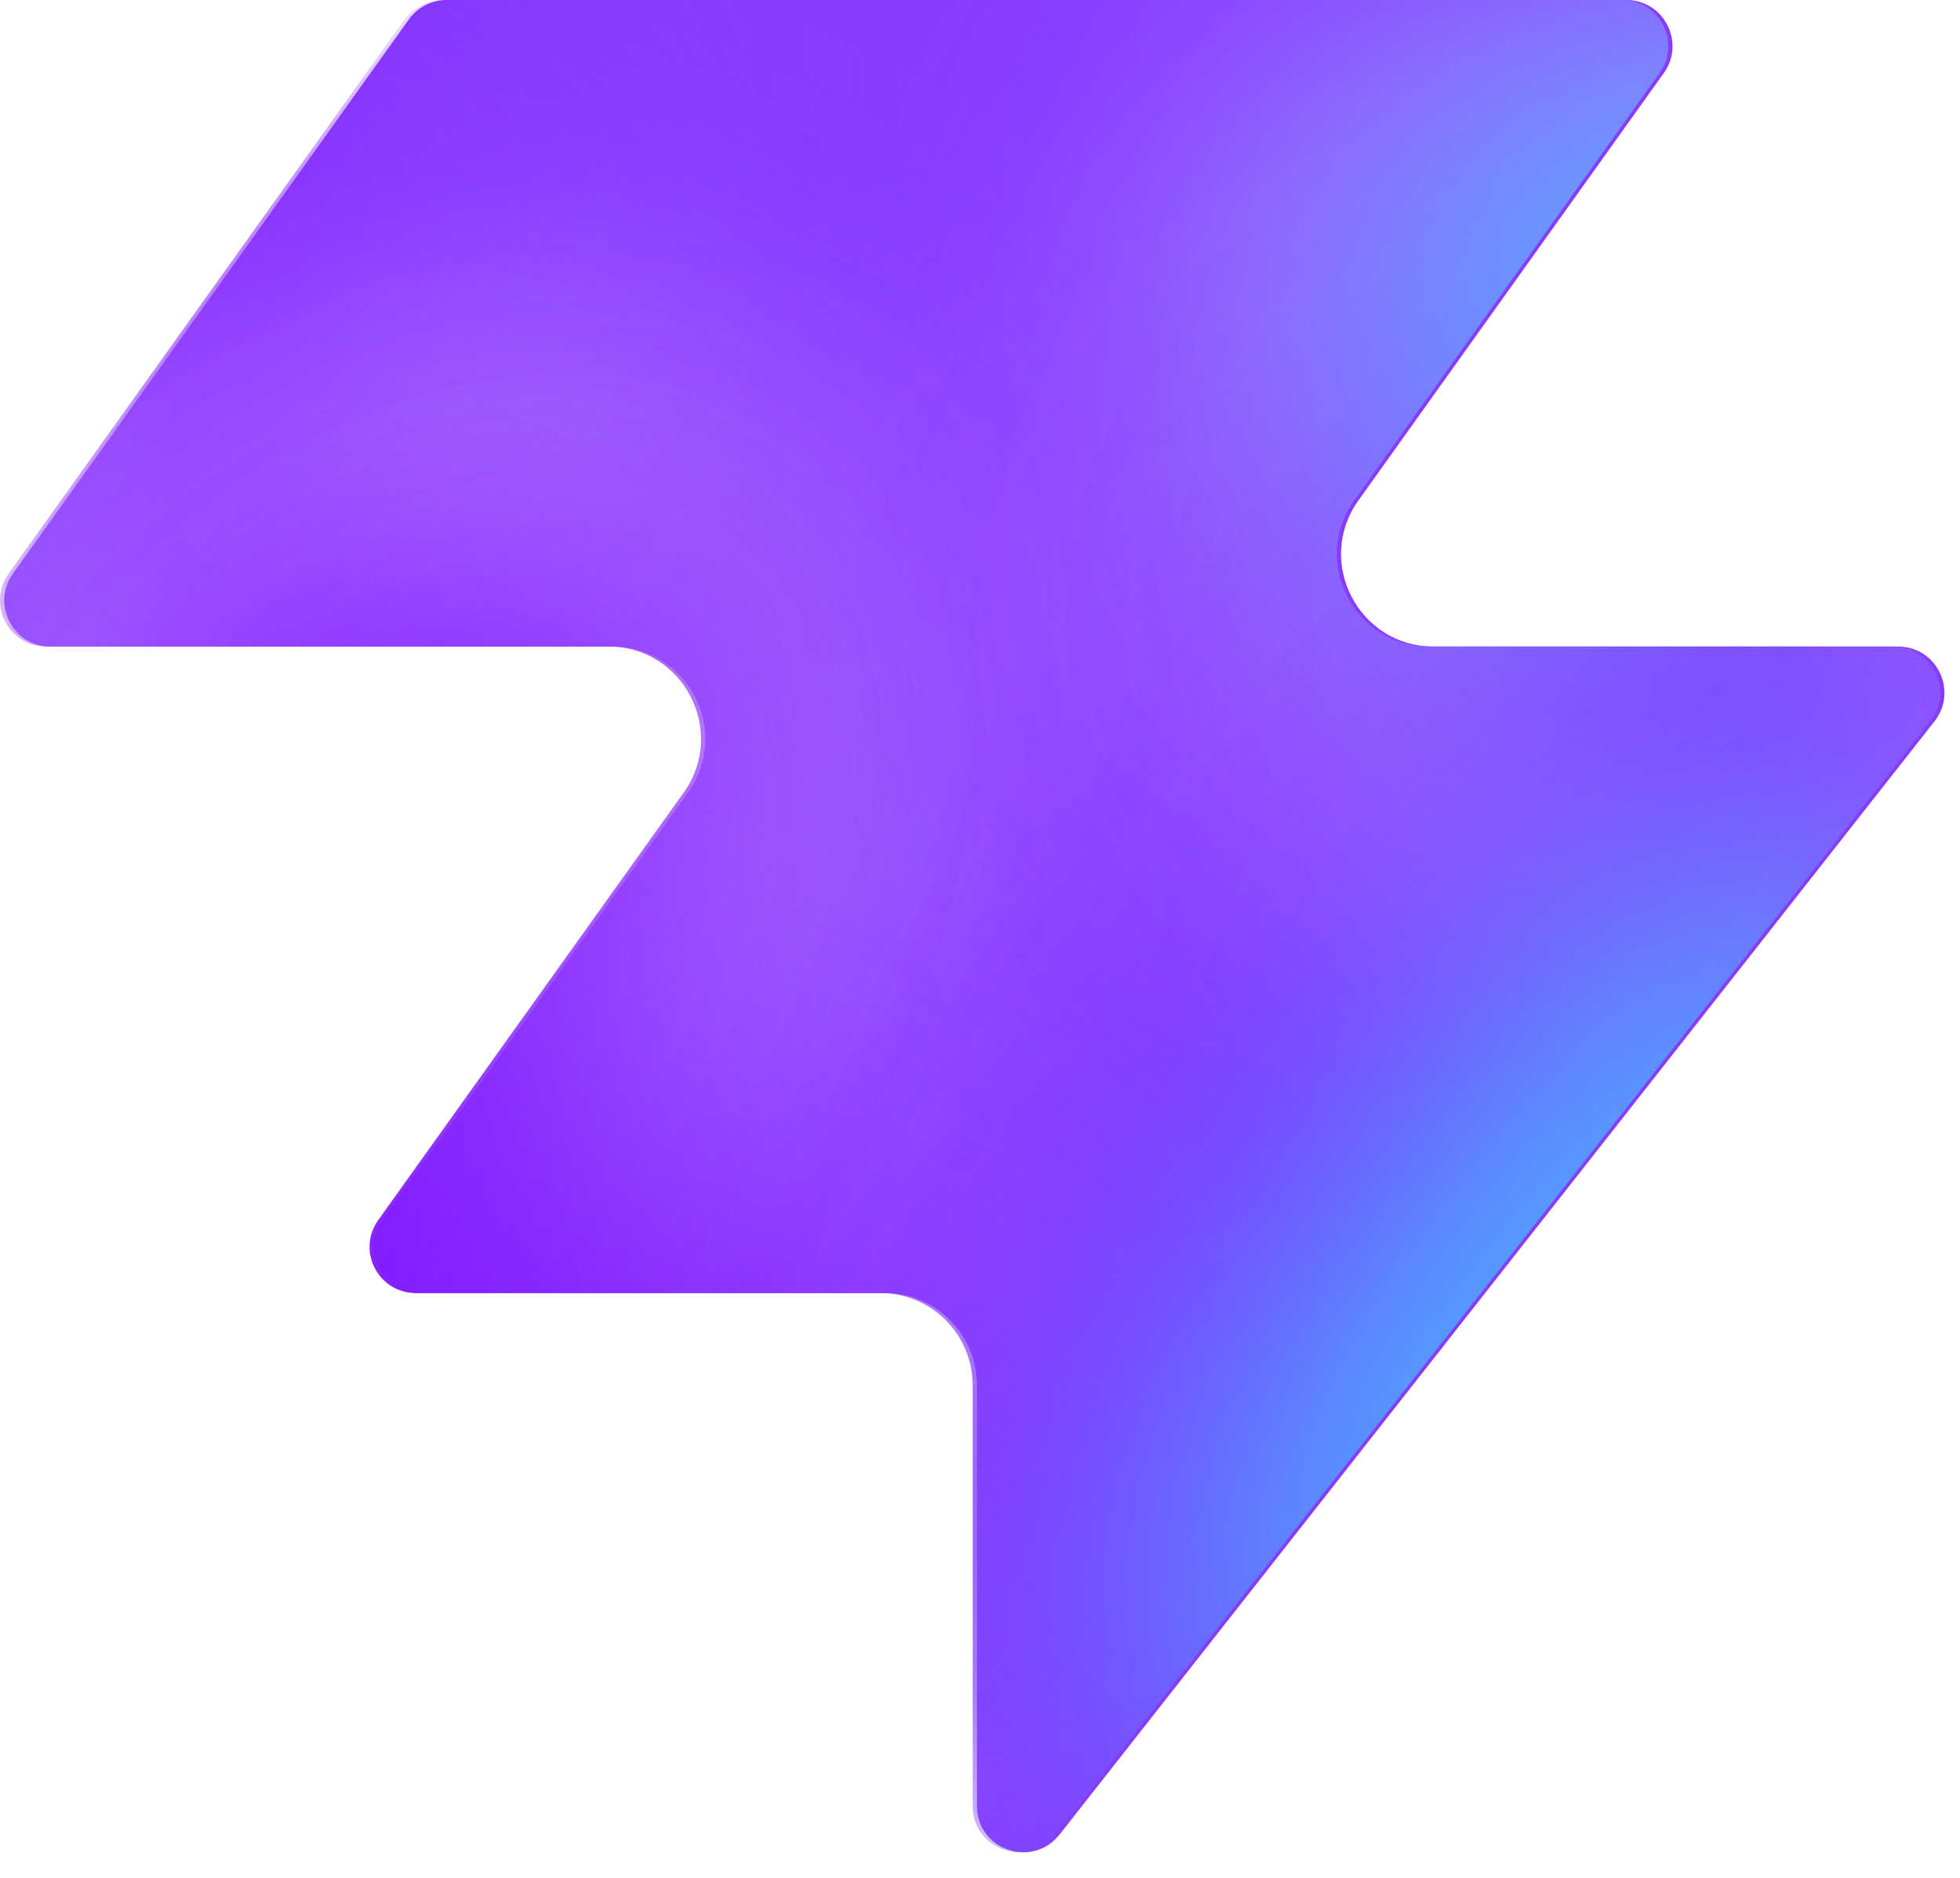
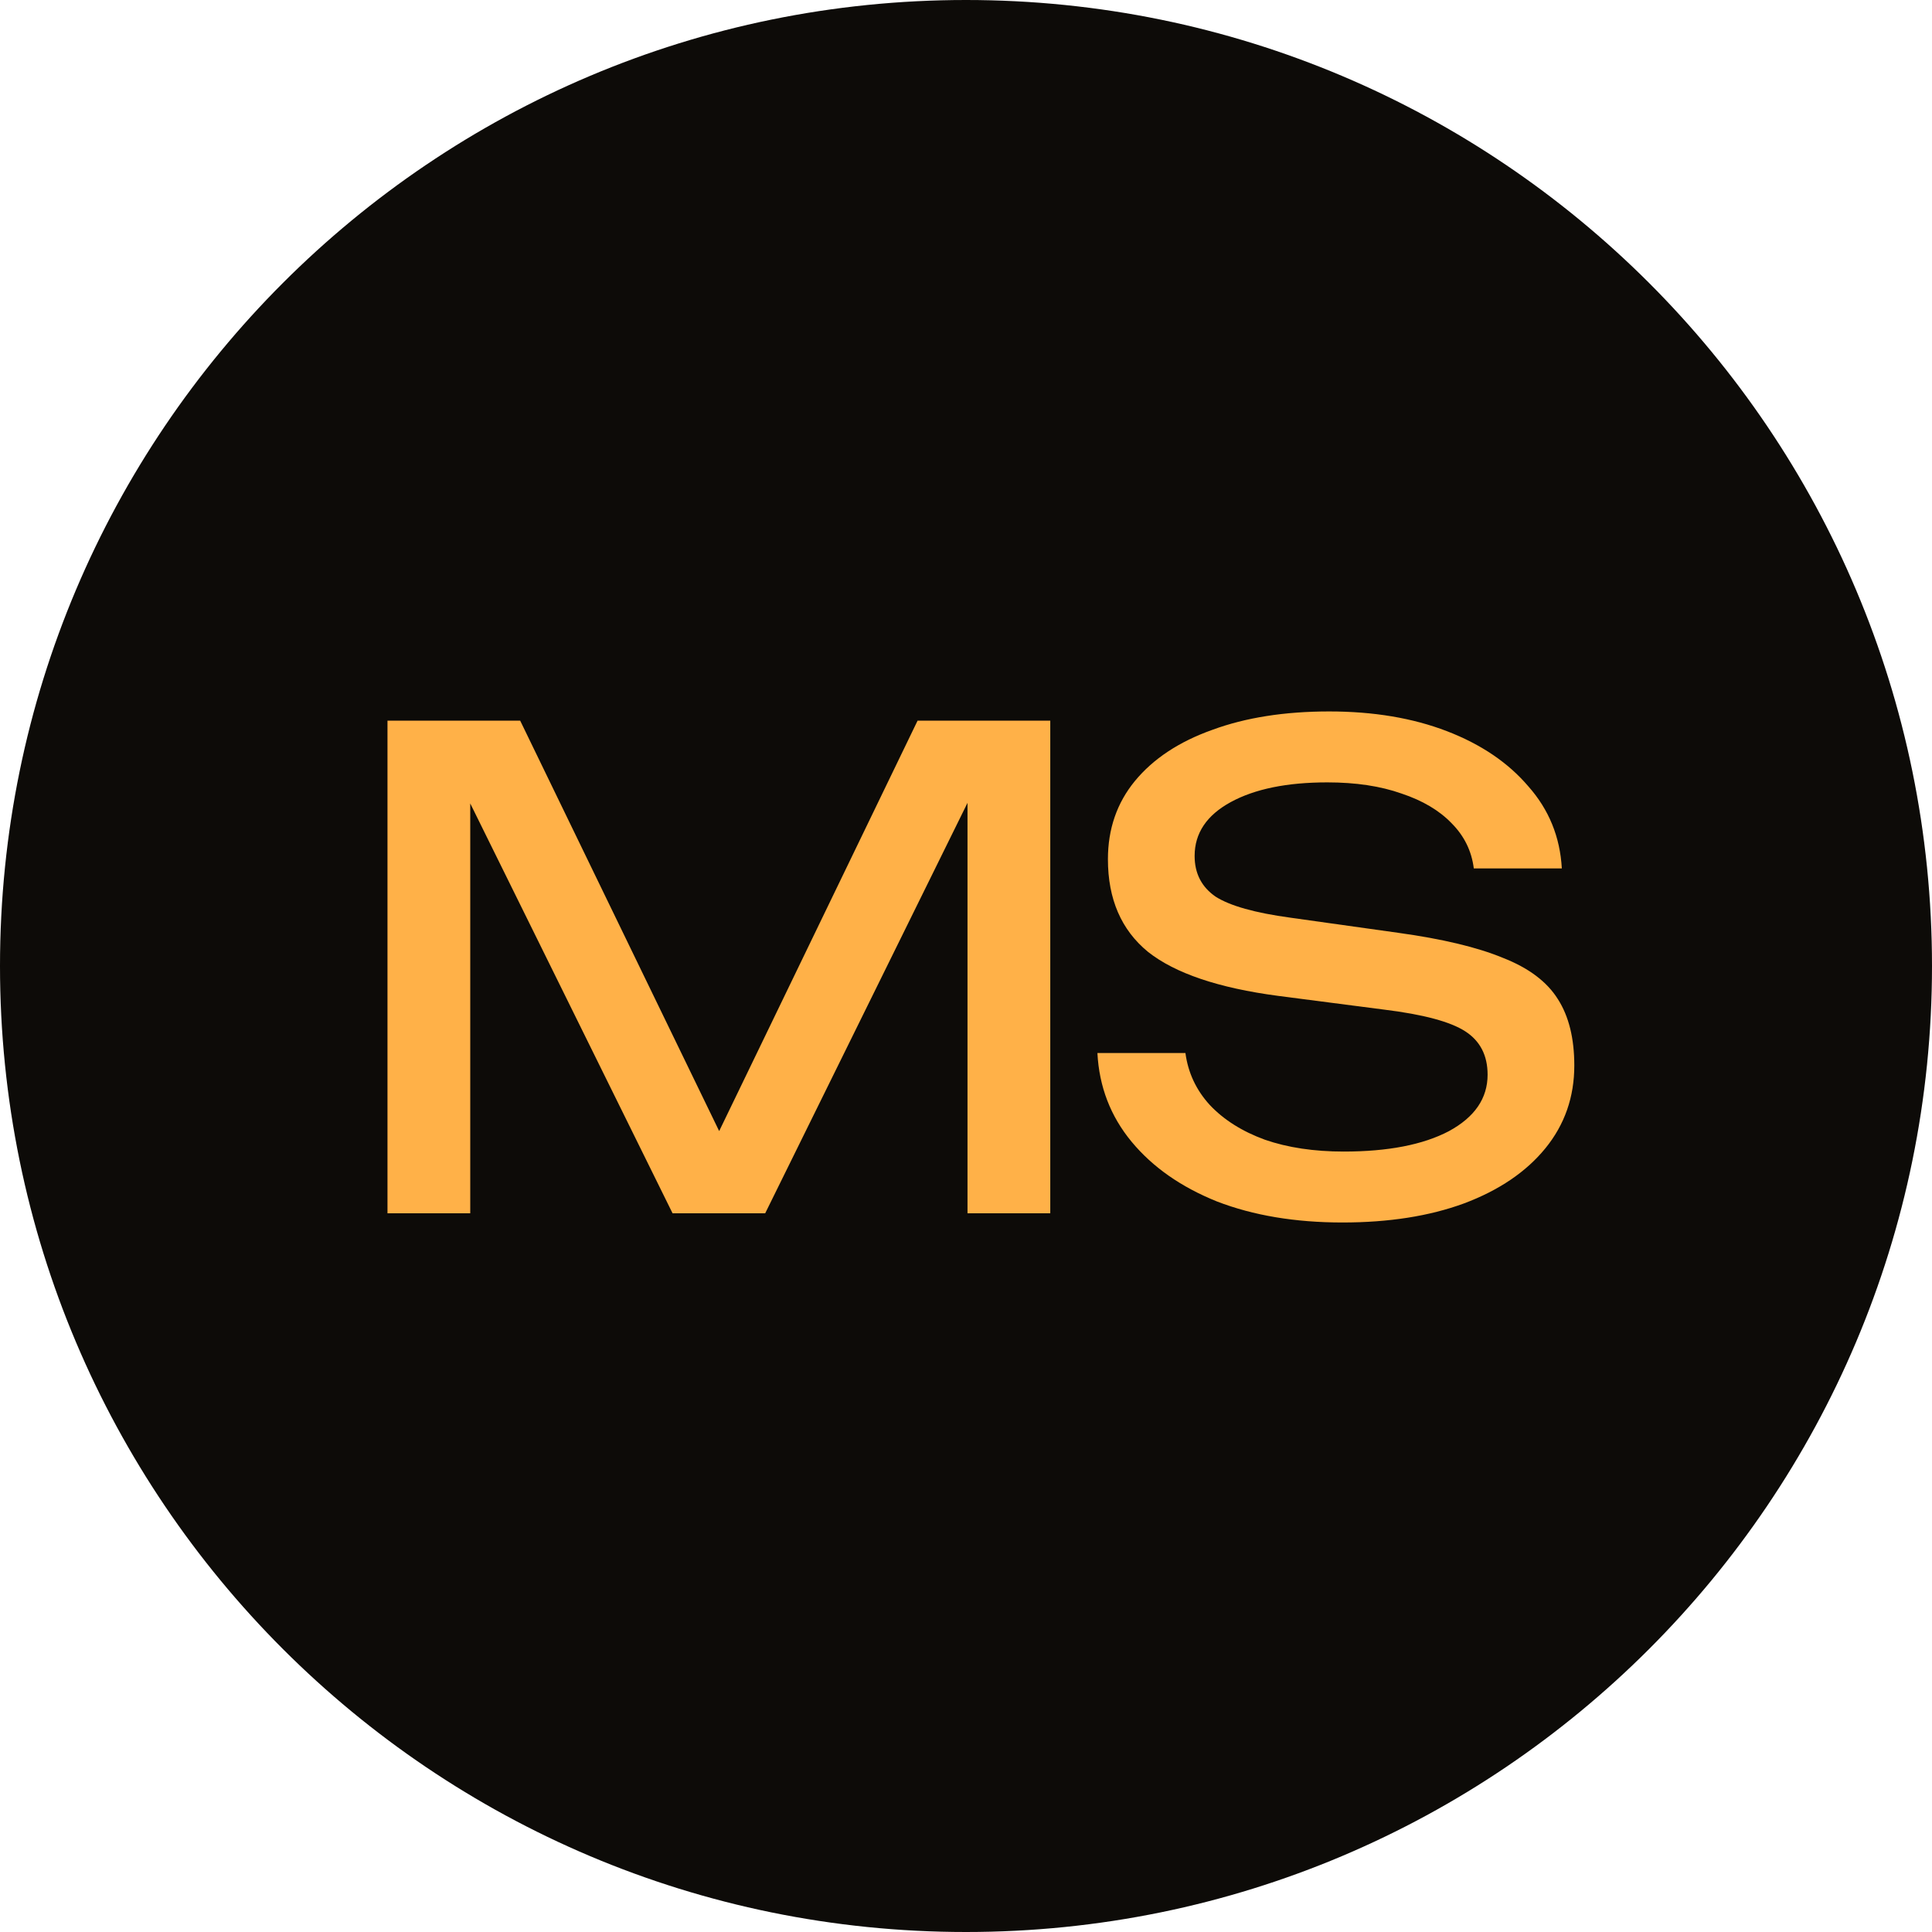
- <svg xmlns="http://www.w3.org/2000/svg" width="48" height="46" fill="none" viewBox="0 0 48 46">
-   <path fill="#863bff" d="M25.946 44.938c-.664.845-2.021.375-2.021-.698V33.937a2.26 2.26 0 0 0-2.262-2.262H10.287c-.92 0-1.456-1.04-.92-1.788l7.48-10.471c1.07-1.497 0-3.578-1.842-3.578H1.237c-.92 0-1.456-1.04-.92-1.788L10.013.474c.214-.297.556-.474.92-.474h28.894c.92 0 1.456 1.04.92 1.788l-7.48 10.471c-1.07 1.498 0 3.579 1.842 3.579h11.377c.943 0 1.473 1.088.89 1.83L25.947 44.94z" style="fill:#863bff;fill:color(display-p3 .525 .23 1);fill-opacity:1" />
-   <mask id="a" width="48" height="46" x="0" y="0" maskUnits="userSpaceOnUse" style="mask-type:alpha">
-     <path fill="#000" d="M25.842 44.938c-.664.844-2.021.375-2.021-.698V33.937a2.26 2.26 0 0 0-2.262-2.262H10.183c-.92 0-1.456-1.04-.92-1.788l7.48-10.471c1.07-1.498 0-3.579-1.842-3.579H1.133c-.92 0-1.456-1.04-.92-1.787L9.91.473c.214-.297.556-.474.92-.474h28.894c.92 0 1.456 1.04.92 1.788l-7.48 10.471c-1.07 1.498 0 3.578 1.842 3.578h11.377c.943 0 1.473 1.088.89 1.832L25.843 44.94z" style="fill:#000;fill-opacity:1" />
-   </mask>
-   <g mask="url(#a)">
-     <g filter="url(#b)">
-       <ellipse cx="5.508" cy="14.704" fill="#ede6ff" rx="5.508" ry="14.704" style="fill:#ede6ff;fill:color(display-p3 .927 .903 1);fill-opacity:1" transform="matrix(.00324 1 1 -.00324 -4.47 31.516)" />
-     </g>
-     <g filter="url(#c)">
-       <ellipse cx="10.399" cy="29.851" fill="#ede6ff" rx="10.399" ry="29.851" style="fill:#ede6ff;fill:color(display-p3 .927 .903 1);fill-opacity:1" transform="matrix(.00324 1 1 -.00324 -39.328 7.883)" />
-     </g>
-     <g filter="url(#d)">
-       <ellipse cx="5.508" cy="30.487" fill="#7e14ff" rx="5.508" ry="30.487" style="fill:#7e14ff;fill:color(display-p3 .492 .077 1);fill-opacity:1" transform="rotate(89.814 -25.913 -14.639)scale(1 -1)" />
-     </g>
-     <g filter="url(#e)">
-       <ellipse cx="5.508" cy="30.599" fill="#7e14ff" rx="5.508" ry="30.599" style="fill:#7e14ff;fill:color(display-p3 .492 .077 1);fill-opacity:1" transform="rotate(89.814 -32.644 -3.334)scale(1 -1)" />
-     </g>
-     <g filter="url(#f)">
-       <ellipse cx="5.508" cy="30.599" fill="#7e14ff" rx="5.508" ry="30.599" style="fill:#7e14ff;fill:color(display-p3 .492 .077 1);fill-opacity:1" transform="matrix(.00324 1 1 -.00324 -34.34 30.47)" />
-     </g>
-     <g filter="url(#g)">
-       <ellipse cx="14.072" cy="22.078" fill="#ede6ff" rx="14.072" ry="22.078" style="fill:#ede6ff;fill:color(display-p3 .927 .903 1);fill-opacity:1" transform="rotate(93.35 24.506 48.493)scale(-1 1)" />
-     </g>
-     <g filter="url(#h)">
-       <ellipse cx="3.47" cy="21.501" fill="#7e14ff" rx="3.47" ry="21.501" style="fill:#7e14ff;fill:color(display-p3 .492 .077 1);fill-opacity:1" transform="rotate(89.009 28.708 47.59)scale(-1 1)" />
-     </g>
-     <g filter="url(#i)">
-       <ellipse cx="3.47" cy="21.501" fill="#7e14ff" rx="3.47" ry="21.501" style="fill:#7e14ff;fill:color(display-p3 .492 .077 1);fill-opacity:1" transform="rotate(89.009 28.708 47.59)scale(-1 1)" />
-     </g>
-     <g filter="url(#j)">
-       <ellipse cx=".387" cy="8.972" fill="#7e14ff" rx="4.407" ry="29.108" style="fill:#7e14ff;fill:color(display-p3 .492 .077 1);fill-opacity:1" transform="rotate(39.51 .387 8.972)" />
-     </g>
-     <g filter="url(#k)">
-       <ellipse cx="47.523" cy="-6.092" fill="#7e14ff" rx="4.407" ry="29.108" style="fill:#7e14ff;fill:color(display-p3 .492 .077 1);fill-opacity:1" transform="rotate(37.892 47.523 -6.092)" />
-     </g>
-     <g filter="url(#l)">
-       <ellipse cx="41.412" cy="6.333" fill="#47bfff" rx="5.971" ry="9.665" style="fill:#47bfff;fill:color(display-p3 .28 .748 1);fill-opacity:1" transform="rotate(37.892 41.412 6.333)" />
-     </g>
-     <g filter="url(#m)">
-       <ellipse cx="-1.879" cy="38.332" fill="#7e14ff" rx="4.407" ry="29.108" style="fill:#7e14ff;fill:color(display-p3 .492 .077 1);fill-opacity:1" transform="rotate(37.892 -1.88 38.332)" />
-     </g>
-     <g filter="url(#n)">
-       <ellipse cx="-1.879" cy="38.332" fill="#7e14ff" rx="4.407" ry="29.108" style="fill:#7e14ff;fill:color(display-p3 .492 .077 1);fill-opacity:1" transform="rotate(37.892 -1.88 38.332)" />
-     </g>
-     <g filter="url(#o)">
-       <ellipse cx="35.651" cy="29.907" fill="#7e14ff" rx="4.407" ry="29.108" style="fill:#7e14ff;fill:color(display-p3 .492 .077 1);fill-opacity:1" transform="rotate(37.892 35.651 29.907)" />
-     </g>
-     <g filter="url(#p)">
-       <ellipse cx="38.418" cy="32.4" fill="#47bfff" rx="5.971" ry="15.297" style="fill:#47bfff;fill:color(display-p3 .28 .748 1);fill-opacity:1" transform="rotate(37.892 38.418 32.4)" />
-     </g>
-   </g>
-   <defs>
-     <filter id="b" width="60.045" height="41.654" x="-19.77" y="16.149" color-interpolation-filters="sRGB" filterUnits="userSpaceOnUse">
-       <feFlood flood-opacity="0" result="BackgroundImageFix" />
-       <feBlend in="SourceGraphic" in2="BackgroundImageFix" result="shape" />
-       <feGaussianBlur result="effect1_foregroundBlur_2002_17158" stdDeviation="7.659" />
-     </filter>
-     <filter id="c" width="90.34" height="51.437" x="-54.613" y="-7.533" color-interpolation-filters="sRGB" filterUnits="userSpaceOnUse">
-       <feFlood flood-opacity="0" result="BackgroundImageFix" />
-       <feBlend in="SourceGraphic" in2="BackgroundImageFix" result="shape" />
-       <feGaussianBlur result="effect1_foregroundBlur_2002_17158" stdDeviation="7.659" />
-     </filter>
-     <filter id="d" width="79.355" height="29.4" x="-49.64" y="2.03" color-interpolation-filters="sRGB" filterUnits="userSpaceOnUse">
-       <feFlood flood-opacity="0" result="BackgroundImageFix" />
-       <feBlend in="SourceGraphic" in2="BackgroundImageFix" result="shape" />
-       <feGaussianBlur result="effect1_foregroundBlur_2002_17158" stdDeviation="4.596" />
-     </filter>
-     <filter id="e" width="79.579" height="29.4" x="-45.045" y="20.029" color-interpolation-filters="sRGB" filterUnits="userSpaceOnUse">
-       <feFlood flood-opacity="0" result="BackgroundImageFix" />
-       <feBlend in="SourceGraphic" in2="BackgroundImageFix" result="shape" />
-       <feGaussianBlur result="effect1_foregroundBlur_2002_17158" stdDeviation="4.596" />
-     </filter>
-     <filter id="f" width="79.579" height="29.4" x="-43.513" y="21.178" color-interpolation-filters="sRGB" filterUnits="userSpaceOnUse">
-       <feFlood flood-opacity="0" result="BackgroundImageFix" />
-       <feBlend in="SourceGraphic" in2="BackgroundImageFix" result="shape" />
-       <feGaussianBlur result="effect1_foregroundBlur_2002_17158" stdDeviation="4.596" />
-     </filter>
-     <filter id="g" width="74.749" height="58.852" x="15.756" y="-17.901" color-interpolation-filters="sRGB" filterUnits="userSpaceOnUse">
-       <feFlood flood-opacity="0" result="BackgroundImageFix" />
-       <feBlend in="SourceGraphic" in2="BackgroundImageFix" result="shape" />
-       <feGaussianBlur result="effect1_foregroundBlur_2002_17158" stdDeviation="7.659" />
-     </filter>
-     <filter id="h" width="61.377" height="25.362" x="23.548" y="2.284" color-interpolation-filters="sRGB" filterUnits="userSpaceOnUse">
-       <feFlood flood-opacity="0" result="BackgroundImageFix" />
-       <feBlend in="SourceGraphic" in2="BackgroundImageFix" result="shape" />
-       <feGaussianBlur result="effect1_foregroundBlur_2002_17158" stdDeviation="4.596" />
-     </filter>
-     <filter id="i" width="61.377" height="25.362" x="23.548" y="2.284" color-interpolation-filters="sRGB" filterUnits="userSpaceOnUse">
-       <feFlood flood-opacity="0" result="BackgroundImageFix" />
-       <feBlend in="SourceGraphic" in2="BackgroundImageFix" result="shape" />
-       <feGaussianBlur result="effect1_foregroundBlur_2002_17158" stdDeviation="4.596" />
-     </filter>
-     <filter id="j" width="56.045" height="63.649" x="-27.636" y="-22.853" color-interpolation-filters="sRGB" filterUnits="userSpaceOnUse">
-       <feFlood flood-opacity="0" result="BackgroundImageFix" />
-       <feBlend in="SourceGraphic" in2="BackgroundImageFix" result="shape" />
-       <feGaussianBlur result="effect1_foregroundBlur_2002_17158" stdDeviation="4.596" />
-     </filter>
-     <filter id="k" width="54.814" height="64.646" x="20.116" y="-38.415" color-interpolation-filters="sRGB" filterUnits="userSpaceOnUse">
-       <feFlood flood-opacity="0" result="BackgroundImageFix" />
-       <feBlend in="SourceGraphic" in2="BackgroundImageFix" result="shape" />
-       <feGaussianBlur result="effect1_foregroundBlur_2002_17158" stdDeviation="4.596" />
-     </filter>
-     <filter id="l" width="33.541" height="35.313" x="24.641" y="-11.323" color-interpolation-filters="sRGB" filterUnits="userSpaceOnUse">
-       <feFlood flood-opacity="0" result="BackgroundImageFix" />
-       <feBlend in="SourceGraphic" in2="BackgroundImageFix" result="shape" />
-       <feGaussianBlur result="effect1_foregroundBlur_2002_17158" stdDeviation="4.596" />
-     </filter>
-     <filter id="m" width="54.814" height="64.646" x="-29.286" y="6.009" color-interpolation-filters="sRGB" filterUnits="userSpaceOnUse">
-       <feFlood flood-opacity="0" result="BackgroundImageFix" />
-       <feBlend in="SourceGraphic" in2="BackgroundImageFix" result="shape" />
-       <feGaussianBlur result="effect1_foregroundBlur_2002_17158" stdDeviation="4.596" />
-     </filter>
-     <filter id="n" width="54.814" height="64.646" x="-29.286" y="6.009" color-interpolation-filters="sRGB" filterUnits="userSpaceOnUse">
-       <feFlood flood-opacity="0" result="BackgroundImageFix" />
-       <feBlend in="SourceGraphic" in2="BackgroundImageFix" result="shape" />
-       <feGaussianBlur result="effect1_foregroundBlur_2002_17158" stdDeviation="4.596" />
-     </filter>
-     <filter id="o" width="54.814" height="64.646" x="8.244" y="-2.416" color-interpolation-filters="sRGB" filterUnits="userSpaceOnUse">
-       <feFlood flood-opacity="0" result="BackgroundImageFix" />
-       <feBlend in="SourceGraphic" in2="BackgroundImageFix" result="shape" />
-       <feGaussianBlur result="effect1_foregroundBlur_2002_17158" stdDeviation="4.596" />
-     </filter>
-     <filter id="p" width="39.409" height="43.623" x="18.713" y="10.588" color-interpolation-filters="sRGB" filterUnits="userSpaceOnUse">
-       <feFlood flood-opacity="0" result="BackgroundImageFix" />
-       <feBlend in="SourceGraphic" in2="BackgroundImageFix" result="shape" />
-       <feGaussianBlur result="effect1_foregroundBlur_2002_17158" stdDeviation="4.596" />
-     </filter>
-   </defs>
+ <svg xmlns="http://www.w3.org/2000/svg" width="1000" height="1000" viewBox="0 0 1000 1000" fill="none">
+   <circle cx="500" cy="500" r="500" fill="#0D0B08" />
+   <path d="M543.62 373V628H500.78V386.6L514.72 387.28L396.06 628H348.12L229.46 387.62L243.4 386.94V628H200.56V373H269.24L383.48 608.62H361.04L474.94 373H543.62ZM568.018 545.04H613.578C614.938 555.24 619.131 564.193 626.158 571.9C633.411 579.607 642.931 585.613 654.718 589.92C666.504 594 680.104 596.04 695.518 596.04C718.411 596.04 736.544 592.527 749.918 585.5C763.291 578.247 769.978 568.5 769.978 556.26C769.978 546.287 766.124 538.807 758.418 533.82C750.711 528.833 736.771 525.093 716.598 522.6L661.518 515.46C630.691 511.38 608.251 503.787 594.198 492.68C580.371 481.347 573.458 465.367 573.458 444.74C573.458 429.1 578.104 415.613 587.398 404.28C596.918 392.72 610.291 383.88 627.518 377.76C644.744 371.413 664.918 368.24 688.038 368.24C710.931 368.24 731.218 371.64 748.898 378.44C766.578 385.24 780.631 394.76 791.058 407C801.711 419.013 807.491 433.18 808.398 449.5H762.838C761.704 440.433 757.851 432.613 751.278 426.04C744.931 419.467 736.318 414.367 725.438 410.74C714.558 406.887 701.751 404.96 687.018 404.96C666.164 404.96 649.504 408.36 637.038 415.16C624.571 421.96 618.338 431.253 618.338 443.04C618.338 452.107 621.964 459.133 629.218 464.12C636.698 468.88 649.618 472.507 667.978 475L723.738 482.82C746.631 485.993 764.651 490.3 777.798 495.74C791.171 500.953 800.691 508.093 806.358 517.16C812.024 526 814.858 537.447 814.858 551.5C814.858 567.82 809.871 582.1 799.898 594.34C789.924 606.58 775.871 616.1 757.738 622.9C739.831 629.473 718.864 632.76 694.838 632.76C670.358 632.76 648.711 629.133 629.898 621.88C611.311 614.4 596.578 604.087 585.698 590.94C574.818 577.793 568.924 562.493 568.018 545.04Z" fill="#FFB148" />
</svg>
